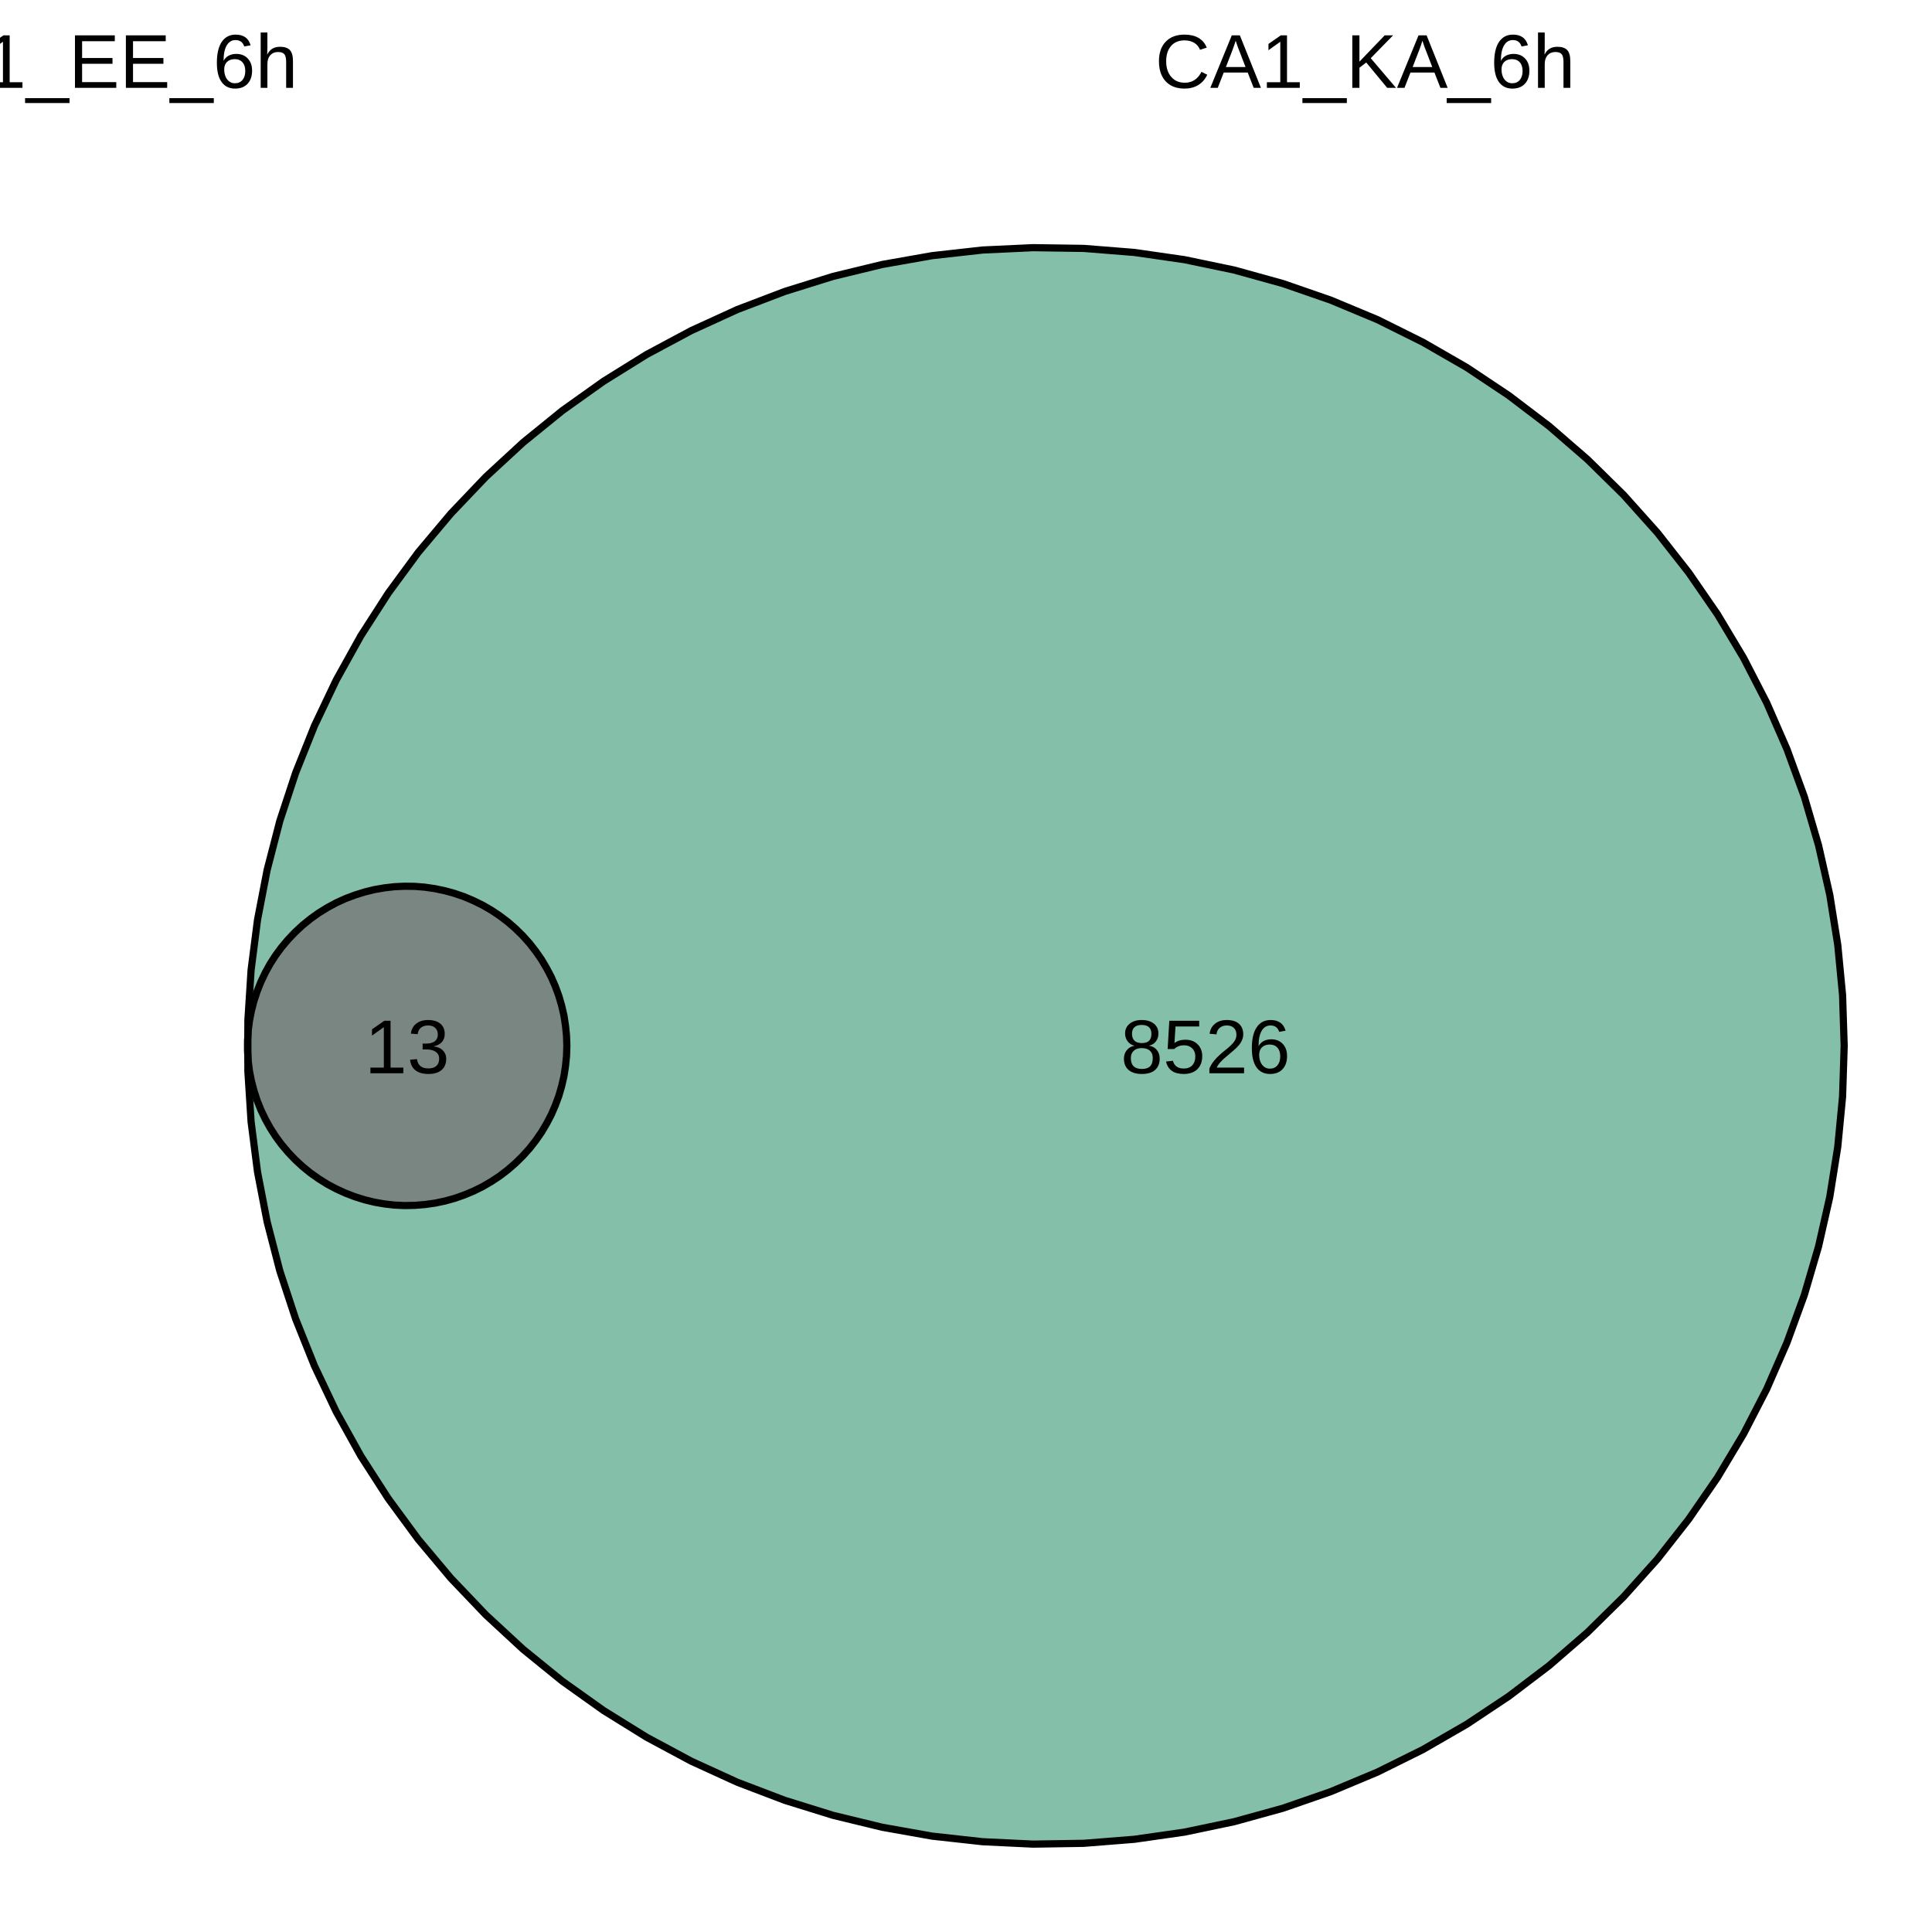
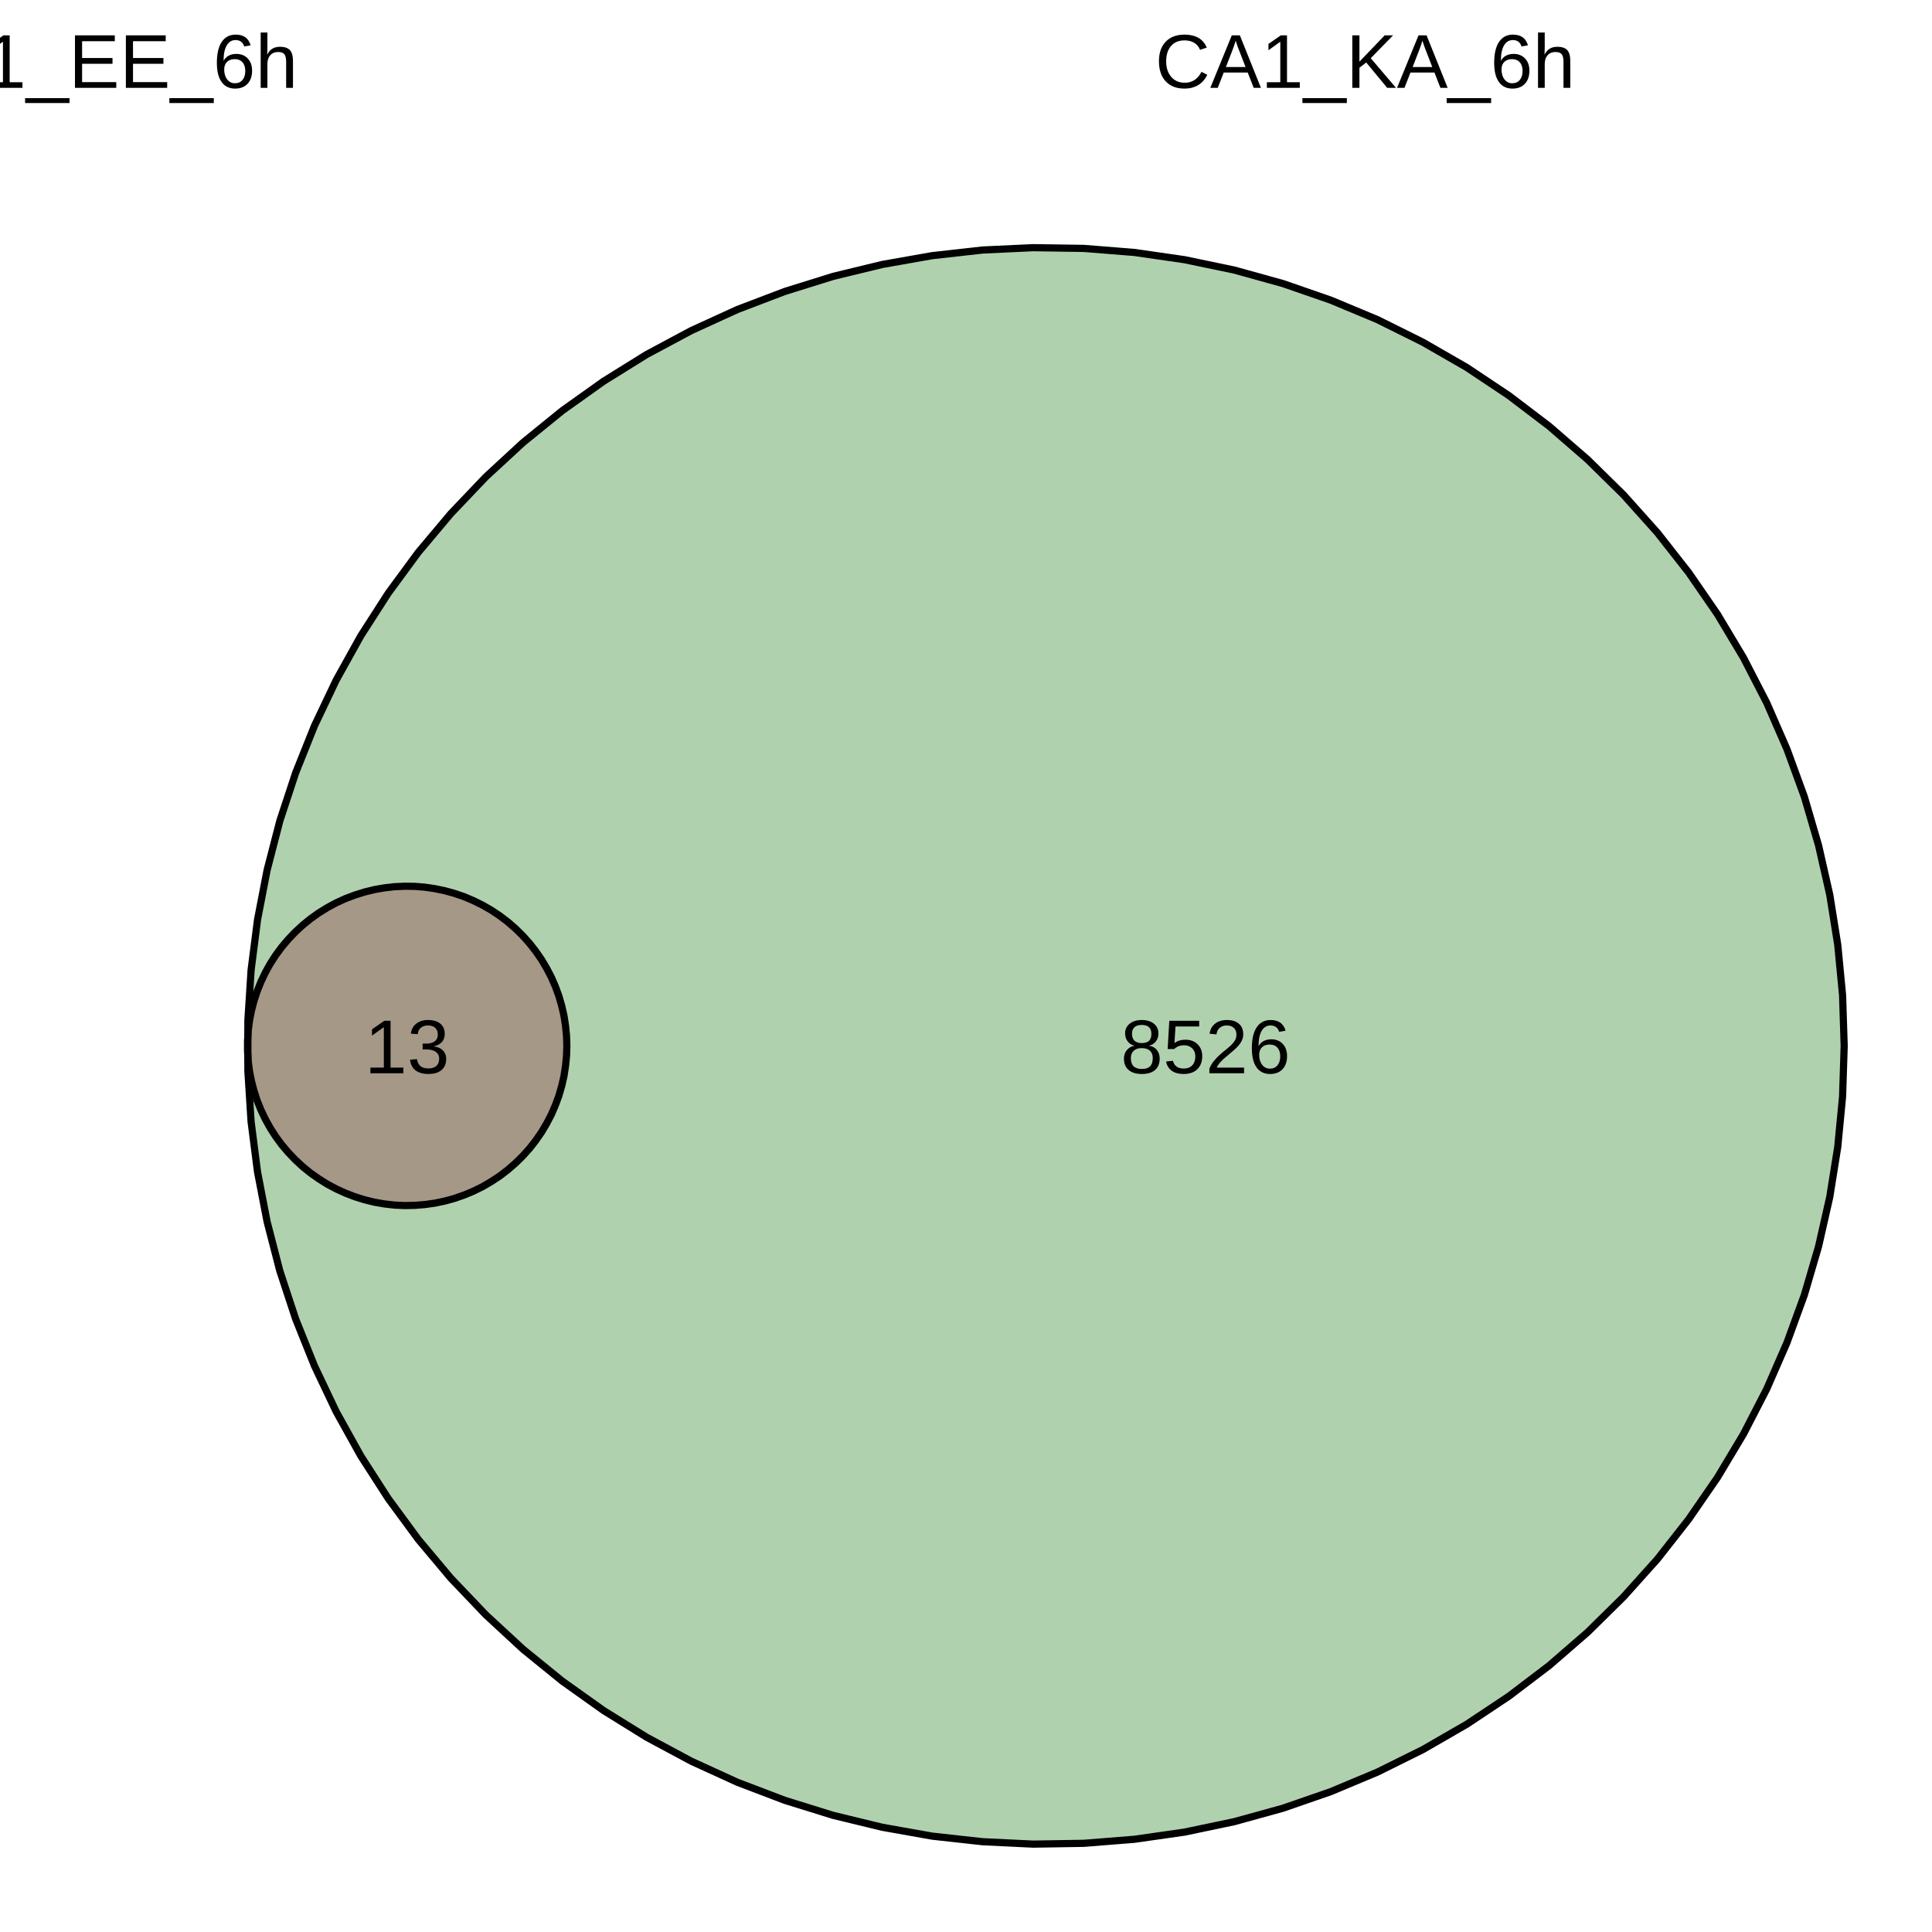
<svg xmlns="http://www.w3.org/2000/svg" class="svglite" width="288.00pt" height="288.00pt" viewBox="0 0 288.00 288.00">
  <defs>
    <style type="text/css">
    .svglite line, .svglite polyline, .svglite polygon, .svglite path, .svglite rect, .svglite circle {
      fill: none;
      stroke: #000000;
      stroke-linecap: round;
      stroke-linejoin: round;
      stroke-miterlimit: 10.00;
    }
    .svglite text {
      white-space: pre;
    }
  </style>
  </defs>
  <rect width="100%" height="100%" style="stroke: none; fill: none;" />
  <defs>
    <clipPath id="cpMC4wMHwyODguMDB8MC4wMHwyODguMDA=">
      <rect x="0.00" y="0.00" width="288.00" height="288.00" />
    </clipPath>
  </defs>
  <g clip-path="url(#cpMC4wMHwyODguMDB8MC4wMHwyODguMDA=)">
    <polygon points="84.50,155.91 84.45,154.40 84.30,152.90 84.07,151.40 83.73,149.93 83.31,148.48 82.79,147.06 82.19,145.68 81.49,144.34 80.72,143.04 79.86,141.80 78.93,140.61 77.92,139.48 76.84,138.42 75.70,137.43 74.50,136.52 73.24,135.68 71.94,134.93 70.58,134.26 69.19,133.67 67.76,133.18 66.31,132.78 64.83,132.47 63.33,132.25 61.83,132.13 60.32,132.11 58.81,132.18 57.31,132.35 55.82,132.61 54.35,132.97 52.91,133.42 51.50,133.95 50.12,134.58 48.79,135.30 47.51,136.09 46.28,136.97 45.11,137.92 44.00,138.95 42.96,140.04 41.98,141.20 41.09,142.41 40.27,143.68 39.54,145.00 38.89,146.37 38.33,147.77 37.86,149.20 37.48,150.66 37.19,152.15 37.00,153.65 36.90,155.15 36.90,156.66 37.00,158.17 37.19,159.67 37.48,161.15 37.86,162.61 38.33,164.05 38.89,165.45 39.54,166.81 40.27,168.13 41.09,169.41 41.98,170.62 42.96,171.78 44.00,172.87 45.11,173.90 46.28,174.85 47.51,175.72 48.79,176.52 50.12,177.23 51.50,177.86 52.91,178.40 54.35,178.85 55.82,179.21 57.31,179.47 58.81,179.64 60.32,179.71 61.83,179.68 63.33,179.56 64.83,179.35 66.31,179.04 67.76,178.64 69.19,178.14 70.58,177.56 71.94,176.89 73.24,176.13 74.50,175.30 75.70,174.38 76.84,173.39 77.92,172.33 78.93,171.21 79.86,170.02 80.72,168.78 81.49,167.48 82.19,166.14 82.79,164.75 83.31,163.34 83.73,161.89 84.07,160.41 84.30,158.92 84.45,157.42 84.50,155.91 " style="stroke-width: 1.07; stroke: none; stroke-linecap: butt; fill: #D81B60; fill-opacity: 0.50;" />
-     <polygon points="274.91,155.91 274.67,148.36 273.95,140.84 272.76,133.39 271.09,126.02 268.97,118.77 266.38,111.68 263.36,104.76 259.90,98.05 256.02,91.57 251.73,85.35 247.07,79.41 242.03,73.78 236.65,68.49 230.94,63.54 224.93,58.97 218.65,54.78 212.10,51.01 205.34,47.65 198.37,44.74 191.24,42.27 183.96,40.25 176.57,38.71 169.09,37.63 161.56,37.03 154.01,36.92 146.47,37.27 138.96,38.11 131.53,39.42 124.19,41.20 116.98,43.45 109.92,46.14 103.05,49.28 96.40,52.84 89.98,56.83 83.83,61.21 77.97,65.97 72.42,71.09 67.21,76.56 62.35,82.34 57.88,88.42 53.79,94.78 50.12,101.38 46.88,108.19 44.07,115.21 41.71,122.38 39.82,129.69 38.39,137.10 37.43,144.60 36.95,152.13 36.95,159.68 37.43,167.22 38.39,174.71 39.82,182.13 41.71,189.44 44.07,196.61 46.88,203.62 50.12,210.44 53.79,217.04 57.88,223.39 62.35,229.47 67.21,235.26 72.42,240.72 77.97,245.85 83.83,250.61 89.98,254.99 96.40,258.97 103.05,262.54 109.92,265.68 116.98,268.37 124.19,270.61 131.53,272.39 138.96,273.71 146.47,274.54 154.01,274.90 161.56,274.78 169.09,274.18 176.57,273.11 183.96,271.56 191.24,269.55 198.37,267.08 205.34,264.16 212.10,260.81 218.65,257.03 224.93,252.85 230.94,248.28 236.65,243.33 242.03,238.03 247.07,232.41 251.73,226.47 256.02,220.25 259.90,213.77 263.36,207.06 266.38,200.14 268.97,193.04 271.09,185.80 272.76,178.43 273.95,170.97 274.67,163.46 274.91,155.91 " style="stroke-width: 1.07; stroke: none; stroke-linecap: butt; fill: #098154; fill-opacity: 0.50;" />
+     <polygon points="274.91,155.91 274.67,148.36 273.95,140.84 272.76,133.39 271.09,126.02 268.97,118.77 266.38,111.68 263.36,104.76 259.90,98.05 256.02,91.57 251.73,85.35 247.07,79.41 242.03,73.78 236.65,68.49 230.94,63.54 224.93,58.97 218.65,54.78 212.10,51.01 205.34,47.65 198.37,44.74 191.24,42.27 183.96,40.25 176.57,38.71 169.09,37.63 161.56,37.03 154.01,36.92 146.47,37.27 138.96,38.11 131.53,39.42 124.19,41.20 116.98,43.45 109.92,46.14 103.05,49.28 96.40,52.84 89.98,56.83 83.83,61.21 77.97,65.97 72.42,71.09 67.21,76.56 62.35,82.34 57.88,88.42 53.79,94.78 50.12,101.38 46.88,108.19 44.07,115.21 41.71,122.38 39.82,129.69 38.39,137.10 37.43,144.60 36.95,152.13 36.95,159.68 37.43,167.22 38.39,174.71 39.82,182.13 41.71,189.44 44.07,196.61 46.88,203.62 50.12,210.44 53.79,217.04 57.88,223.39 62.35,229.47 67.21,235.26 72.42,240.72 77.97,245.85 83.83,250.61 89.98,254.99 96.40,258.97 103.05,262.54 109.92,265.68 116.98,268.37 124.19,270.61 131.53,272.39 138.96,273.71 146.47,274.54 154.01,274.90 161.56,274.78 169.09,274.18 176.57,273.11 183.96,271.56 191.24,269.55 198.37,267.08 205.34,264.16 212.10,260.81 218.65,257.03 224.93,252.85 230.94,248.28 236.65,243.33 242.03,238.03 247.07,232.41 251.73,226.47 256.02,220.25 259.90,213.77 263.36,207.06 266.38,200.14 268.97,193.04 271.09,185.80 272.76,178.43 273.95,170.97 274.67,163.46 274.91,155.91 " style="stroke-width: 1.07; stroke: none; stroke-linecap: butt; fill: #63A45E; fill-opacity: 0.50;" />
    <polygon points="84.50,155.91 84.45,154.40 84.30,152.90 84.07,151.40 83.73,149.93 83.31,148.48 82.79,147.06 82.19,145.68 81.49,144.34 80.72,143.04 79.86,141.80 78.93,140.61 77.92,139.48 76.84,138.42 75.70,137.43 74.50,136.52 73.24,135.68 71.94,134.93 70.58,134.26 69.19,133.67 67.76,133.18 66.31,132.78 64.83,132.47 63.33,132.25 61.83,132.13 60.32,132.11 58.81,132.18 57.31,132.35 55.82,132.61 54.35,132.97 52.91,133.42 51.50,133.95 50.12,134.58 48.79,135.30 47.51,136.09 46.28,136.97 45.11,137.92 44.00,138.95 42.96,140.04 41.98,141.20 41.09,142.41 40.27,143.68 39.54,145.00 38.89,146.37 38.33,147.77 37.86,149.20 37.48,150.66 37.19,152.15 37.00,153.65 36.90,155.15 36.90,156.66 37.00,158.17 37.19,159.67 37.48,161.15 37.86,162.61 38.33,164.05 38.89,165.45 39.54,166.81 40.27,168.13 41.09,169.41 41.98,170.62 42.96,171.78 44.00,172.87 45.11,173.90 46.28,174.85 47.51,175.72 48.79,176.52 50.12,177.23 51.50,177.86 52.91,178.40 54.35,178.85 55.82,179.21 57.31,179.47 58.81,179.64 60.32,179.71 61.83,179.68 63.33,179.56 64.83,179.35 66.31,179.04 67.76,178.64 69.19,178.14 70.58,177.56 71.94,176.89 73.24,176.13 74.50,175.30 75.70,174.38 76.84,173.39 77.92,172.33 78.93,171.21 79.86,170.02 80.72,168.78 81.49,167.48 82.19,166.14 82.79,164.75 83.31,163.34 83.73,161.89 84.07,160.41 84.30,158.92 84.45,157.42 84.50,155.91 " style="stroke-width: 1.07; stroke-linecap: butt;" />
    <polygon points="274.91,155.91 274.67,148.36 273.95,140.84 272.76,133.39 271.09,126.02 268.97,118.77 266.38,111.68 263.36,104.76 259.90,98.05 256.02,91.57 251.73,85.35 247.07,79.41 242.03,73.78 236.65,68.49 230.94,63.54 224.93,58.97 218.65,54.78 212.10,51.01 205.34,47.65 198.37,44.74 191.24,42.27 183.96,40.25 176.57,38.71 169.09,37.63 161.56,37.03 154.01,36.92 146.47,37.27 138.96,38.11 131.53,39.42 124.19,41.20 116.98,43.45 109.92,46.14 103.05,49.28 96.40,52.84 89.98,56.83 83.83,61.21 77.97,65.97 72.42,71.09 67.21,76.56 62.35,82.34 57.88,88.42 53.79,94.78 50.12,101.38 46.88,108.19 44.07,115.21 41.71,122.38 39.82,129.69 38.39,137.10 37.43,144.60 36.95,152.13 36.95,159.68 37.43,167.22 38.39,174.71 39.82,182.13 41.71,189.44 44.07,196.61 46.88,203.62 50.12,210.44 53.79,217.04 57.88,223.39 62.35,229.47 67.21,235.26 72.42,240.72 77.97,245.85 83.83,250.61 89.98,254.99 96.40,258.97 103.05,262.54 109.92,265.68 116.98,268.37 124.19,270.61 131.53,272.39 138.96,273.71 146.47,274.54 154.01,274.90 161.56,274.78 169.09,274.18 176.57,273.11 183.96,271.56 191.24,269.55 198.37,267.08 205.34,264.16 212.10,260.81 218.65,257.03 224.93,252.85 230.94,248.28 236.65,243.33 242.03,238.03 247.07,232.41 251.73,226.47 256.02,220.25 259.90,213.77 263.36,207.06 266.38,200.14 268.97,193.04 271.09,185.80 272.76,178.43 273.95,170.97 274.67,163.46 274.91,155.91 " style="stroke-width: 1.07; stroke-linecap: butt;" />
    <text x="13.09" y="13.10" text-anchor="middle" style="font-size: 11.38px; font-family: &quot;Arial&quot;;" textLength="62.63px" lengthAdjust="spacingAndGlyphs">CA1_EE_6h</text>
    <text x="203.50" y="13.10" text-anchor="middle" style="font-size: 11.38px; font-family: &quot;Arial&quot;;" textLength="62.63px" lengthAdjust="spacingAndGlyphs">CA1_KA_6h</text>
    <text x="179.70" y="159.99" text-anchor="middle" style="font-size: 11.38px; font-family: &quot;Arial&quot;;" textLength="25.32px" lengthAdjust="spacingAndGlyphs">8526</text>
    <text x="60.69" y="159.99" text-anchor="middle" style="font-size: 11.38px; font-family: &quot;Arial&quot;;" textLength="12.66px" lengthAdjust="spacingAndGlyphs">13</text>
  </g>
</svg>
